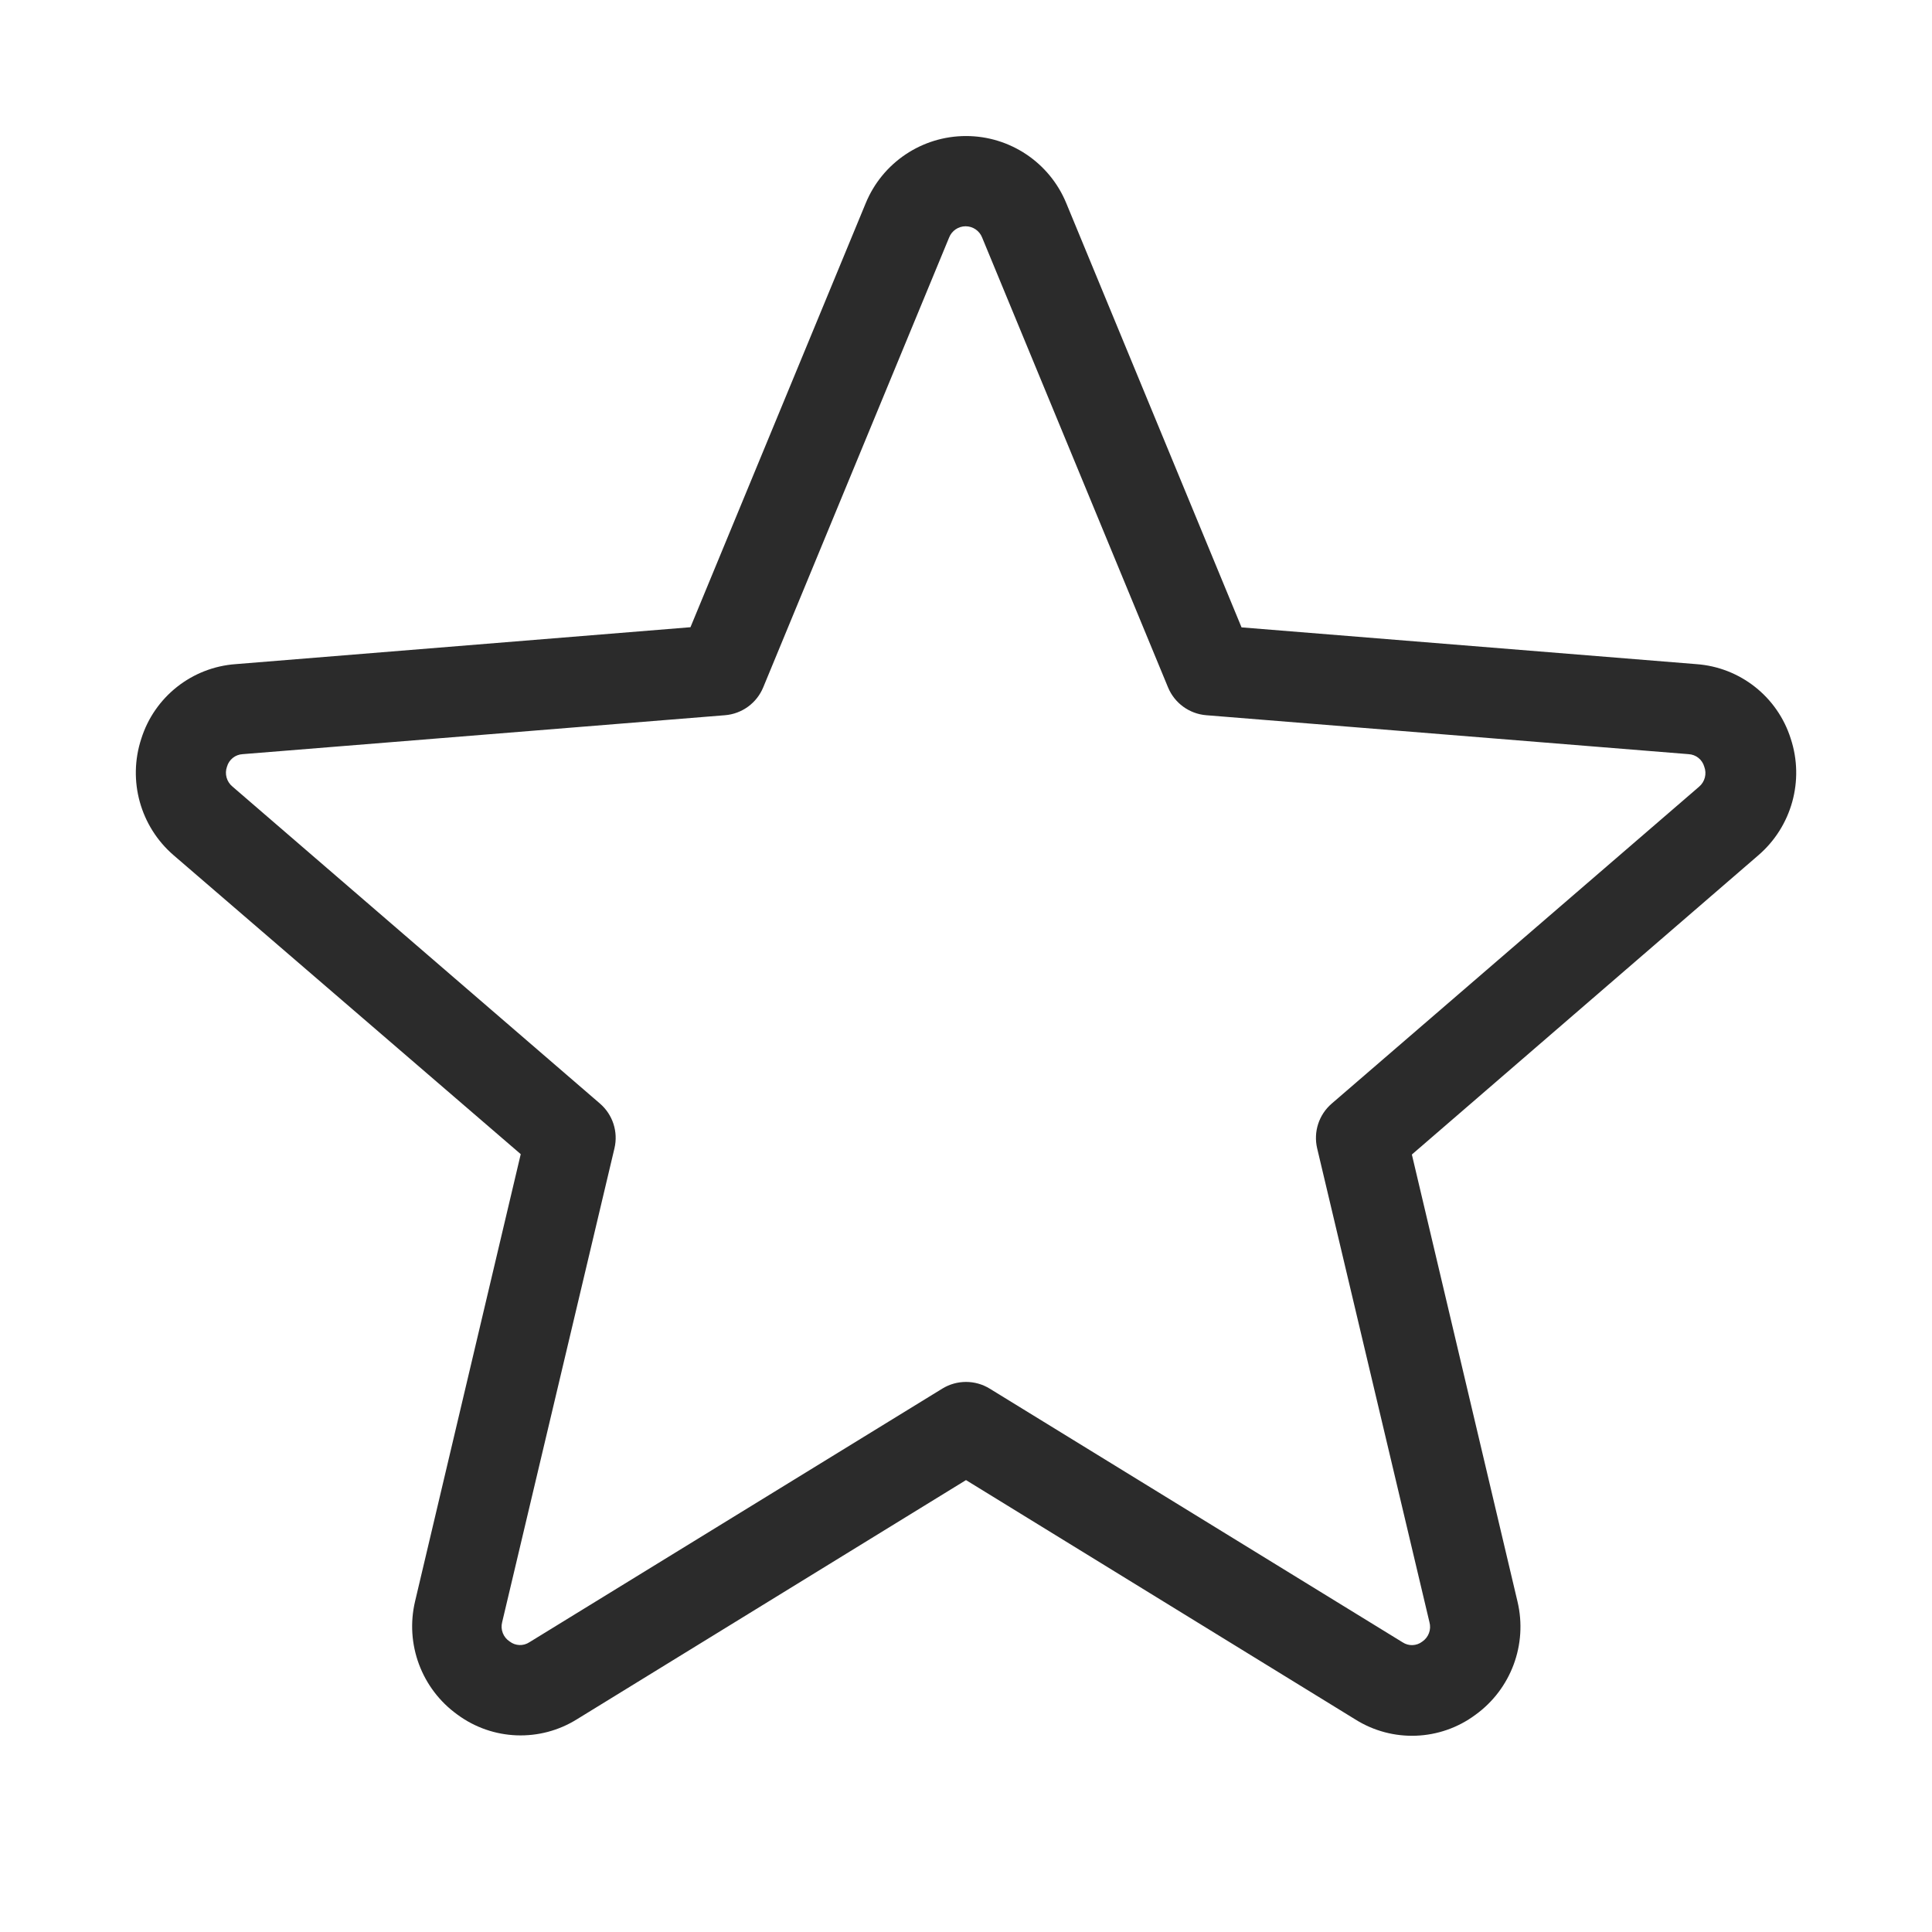
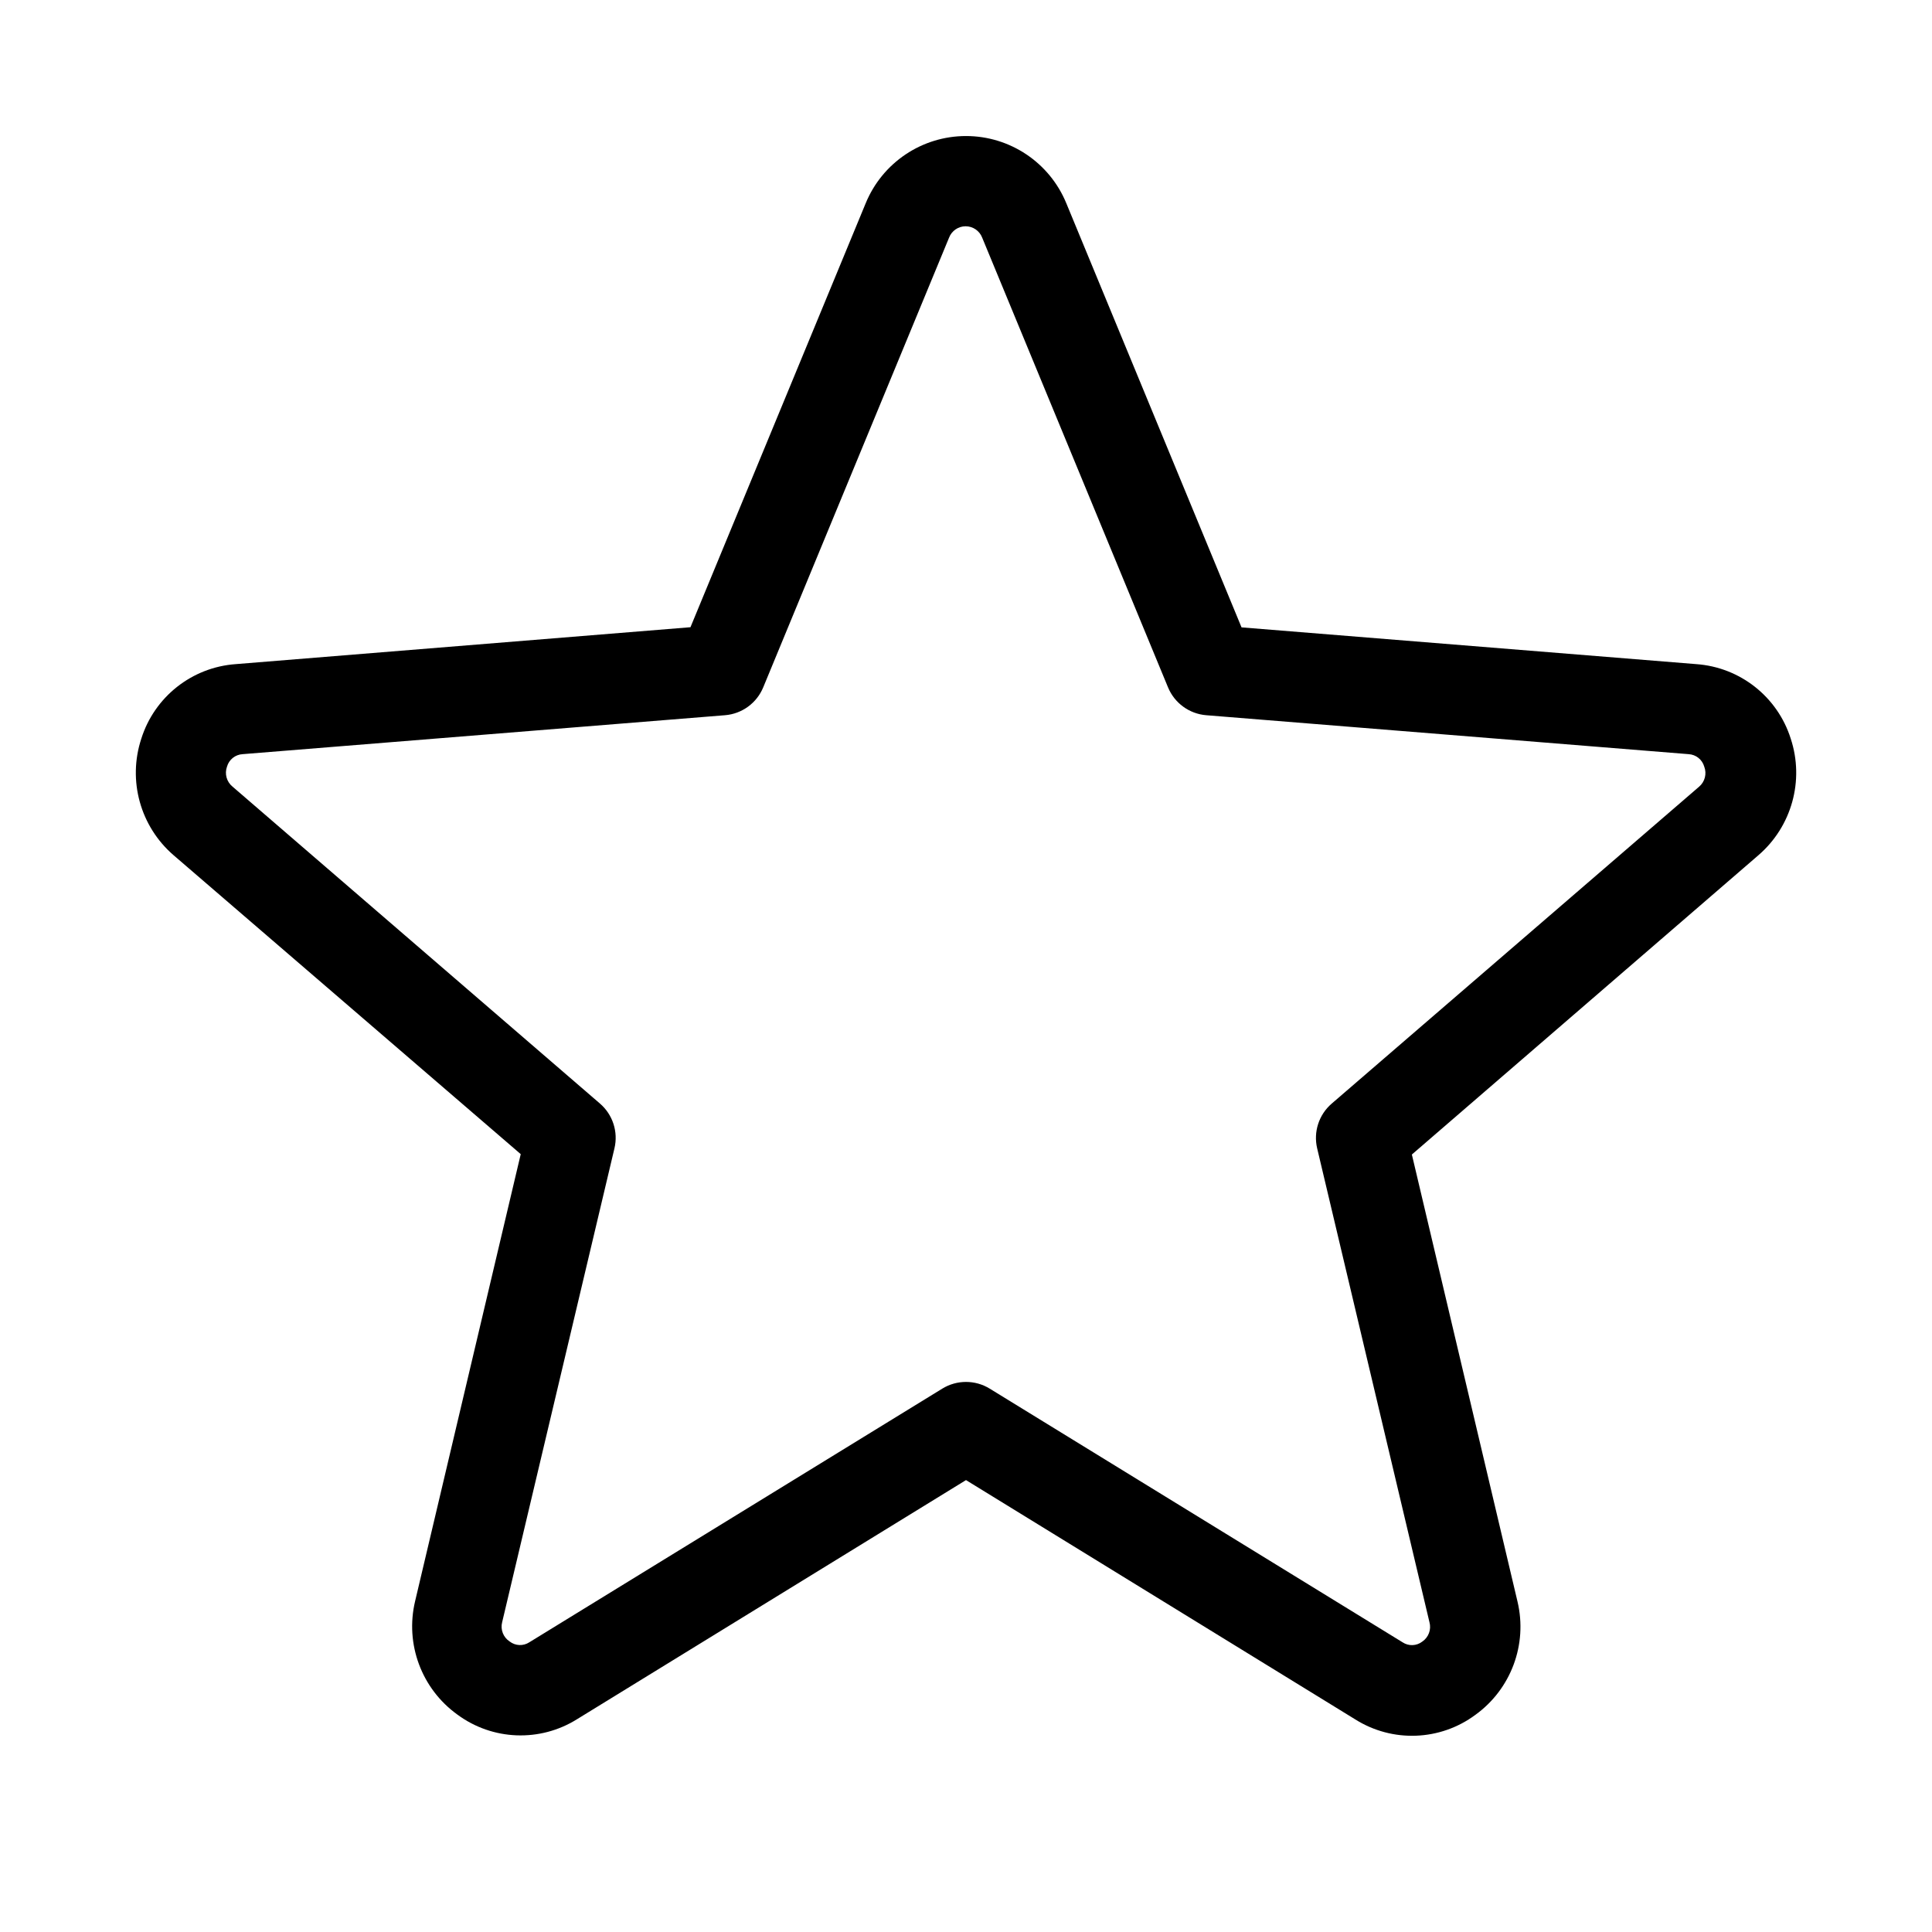
- <svg xmlns="http://www.w3.org/2000/svg" viewBox="0 0 256 256" fill="#2B2B2B">
+ <svg xmlns="http://www.w3.org/2000/svg" viewBox="0 0 256 256" fill="#000000">
  <path d="M237.28,97.87A14.18,14.18,0,0,0,224.76,88l-60.25-4.87-23.22-56.2a14.37,14.37,0,0,0-26.58,0L91.49,83.11,31.24,88a14.18,14.18,0,0,0-12.52,9.89A14.43,14.43,0,0,0,23,113.32L69,152.93l-14,59.25a14.4,14.4,0,0,0,5.59,15,14.1,14.1,0,0,0,15.91.6L128,196.12l51.58,31.71a14.1,14.1,0,0,0,15.91-.6,14.4,14.4,0,0,0,5.59-15l-14-59.25L233,113.32A14.43,14.43,0,0,0,237.28,97.87Zm-12.14,6.37-48.69,42a6,6,0,0,0-1.92,5.92l14.88,62.79a2.35,2.35,0,0,1-.95,2.57,2.24,2.24,0,0,1-2.6.1L131.14,184a6,6,0,0,0-6.28,0L70.14,217.61a2.24,2.24,0,0,1-2.6-.1,2.35,2.35,0,0,1-1-2.57l14.88-62.79a6,6,0,0,0-1.92-5.92l-48.69-42a2.37,2.37,0,0,1-.73-2.65,2.28,2.28,0,0,1,2.07-1.65l63.92-5.16a6,6,0,0,0,5.06-3.69l24.63-59.6a2.35,2.35,0,0,1,4.38,0l24.63,59.6a6,6,0,0,0,5.06,3.69l63.92,5.16a2.28,2.28,0,0,1,2.07,1.65A2.37,2.37,0,0,1,225.14,104.24Z" />
</svg>
